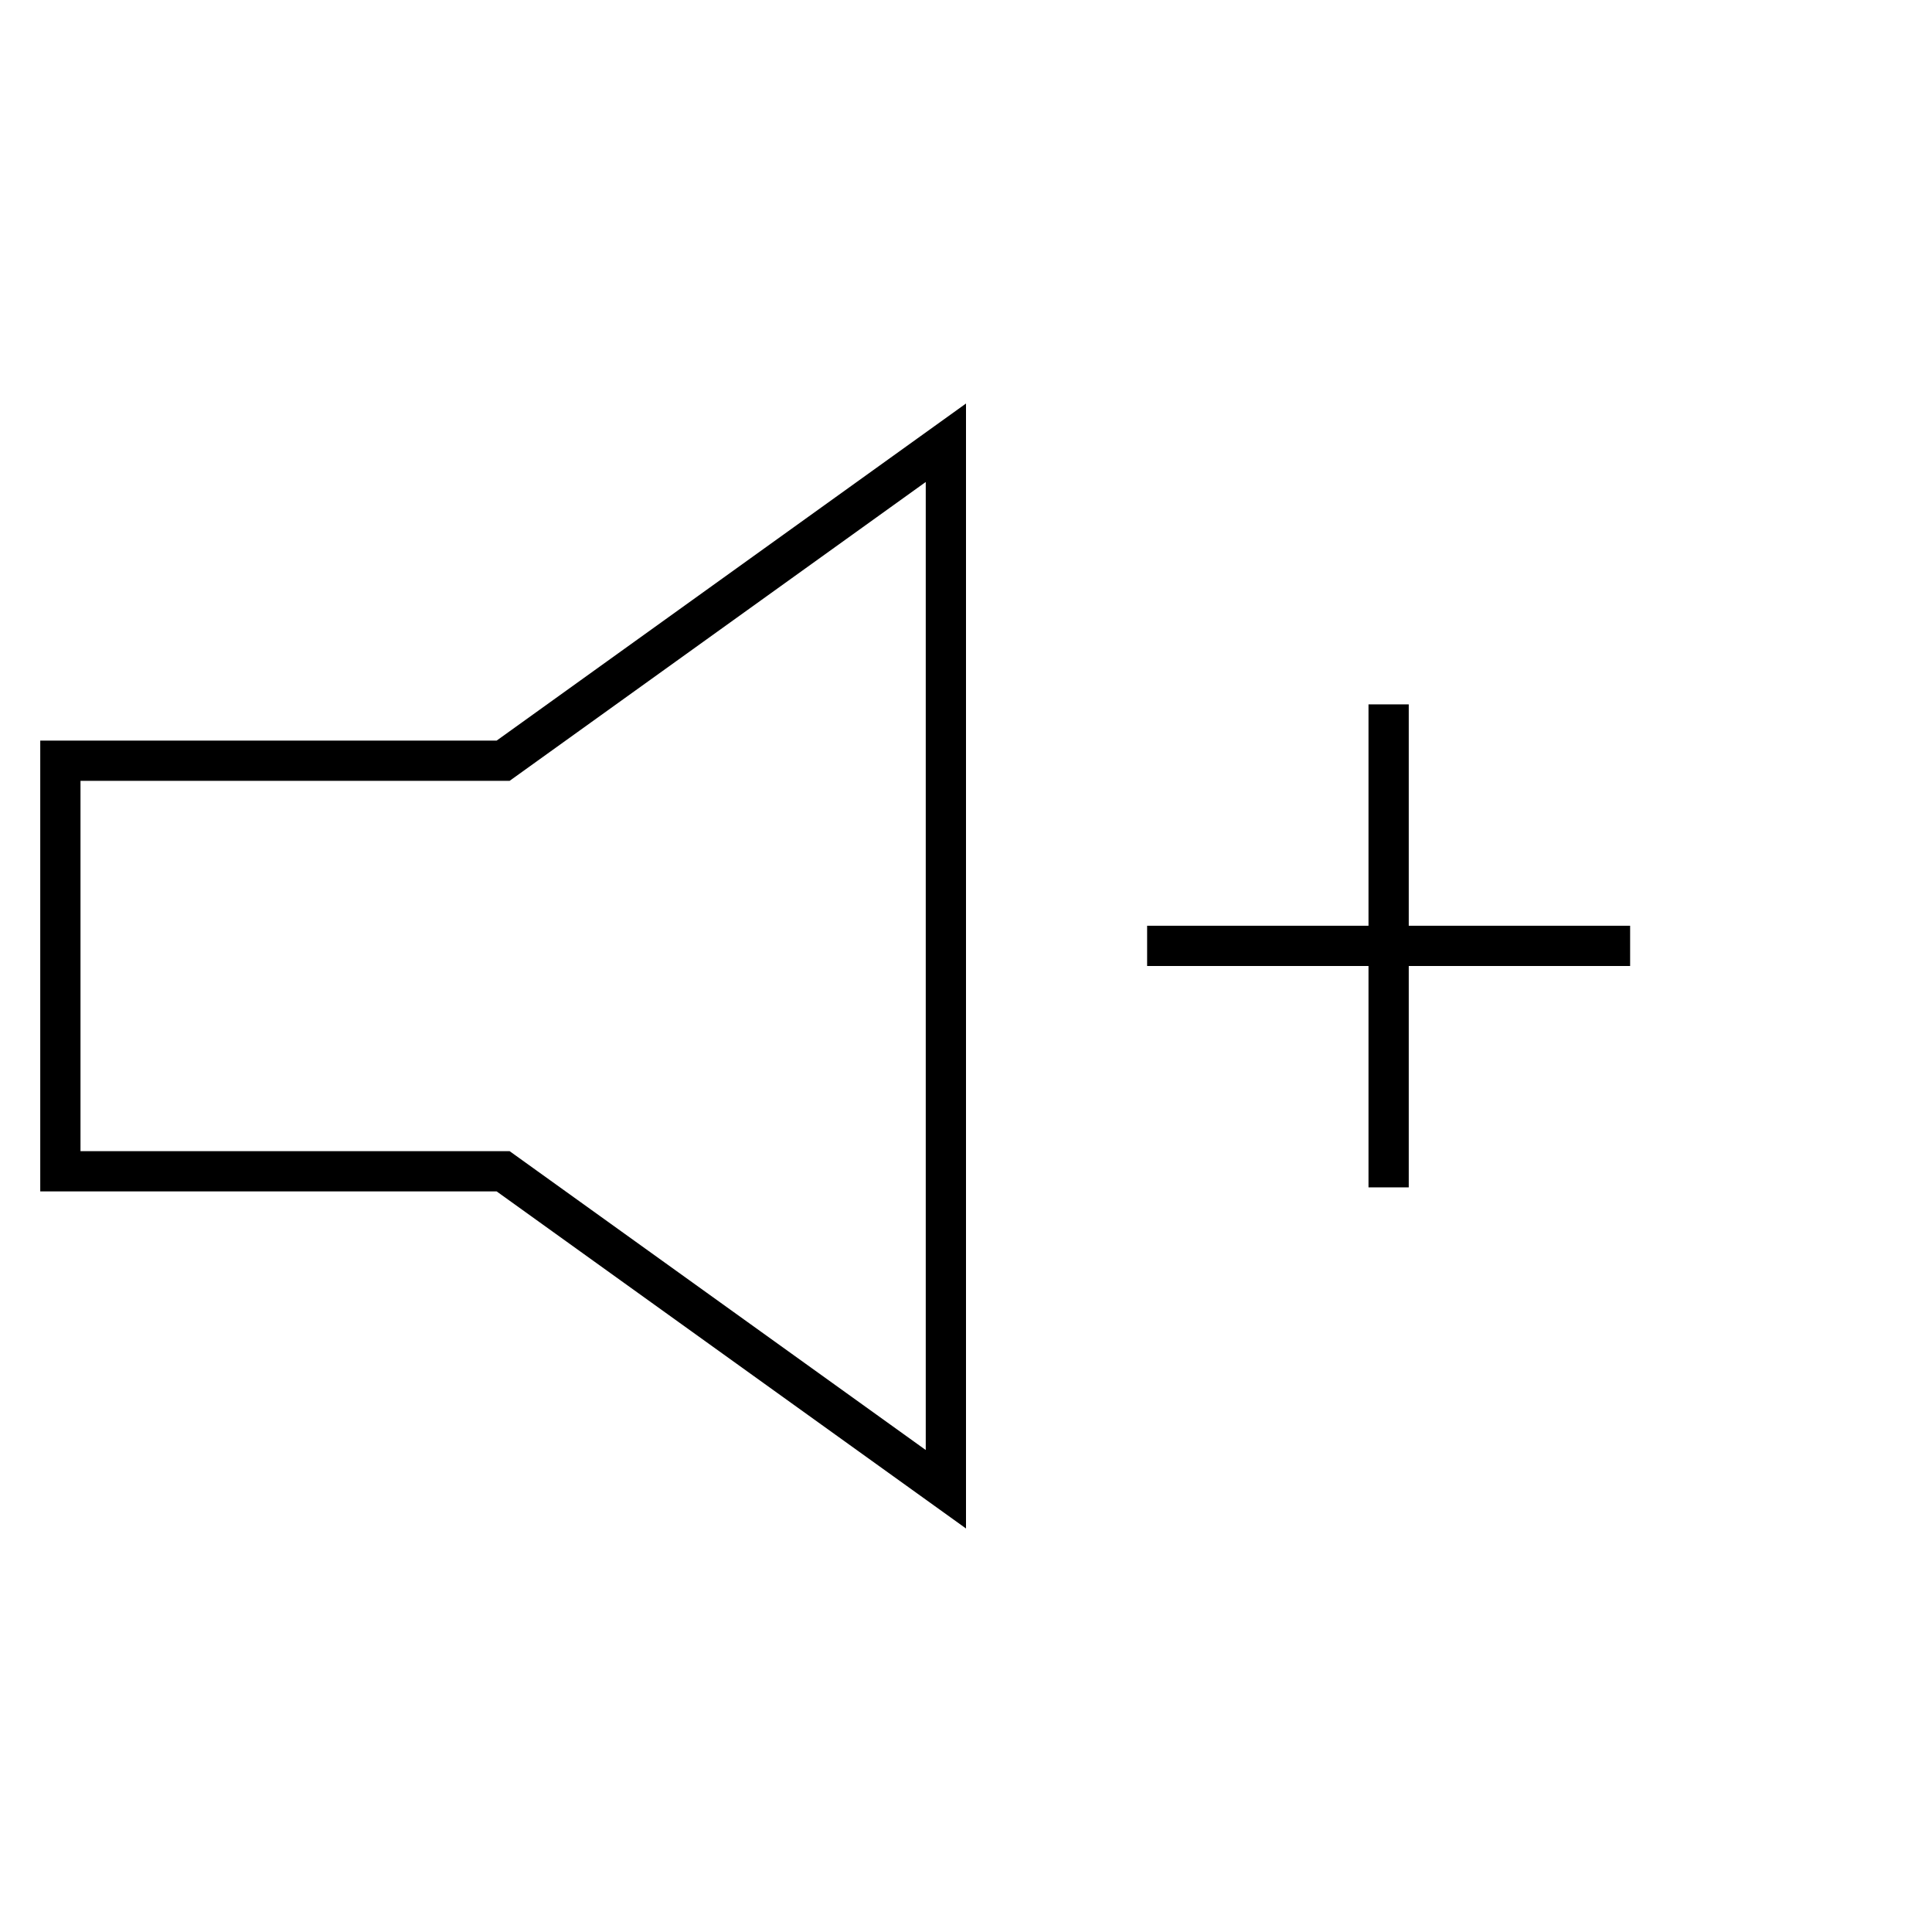
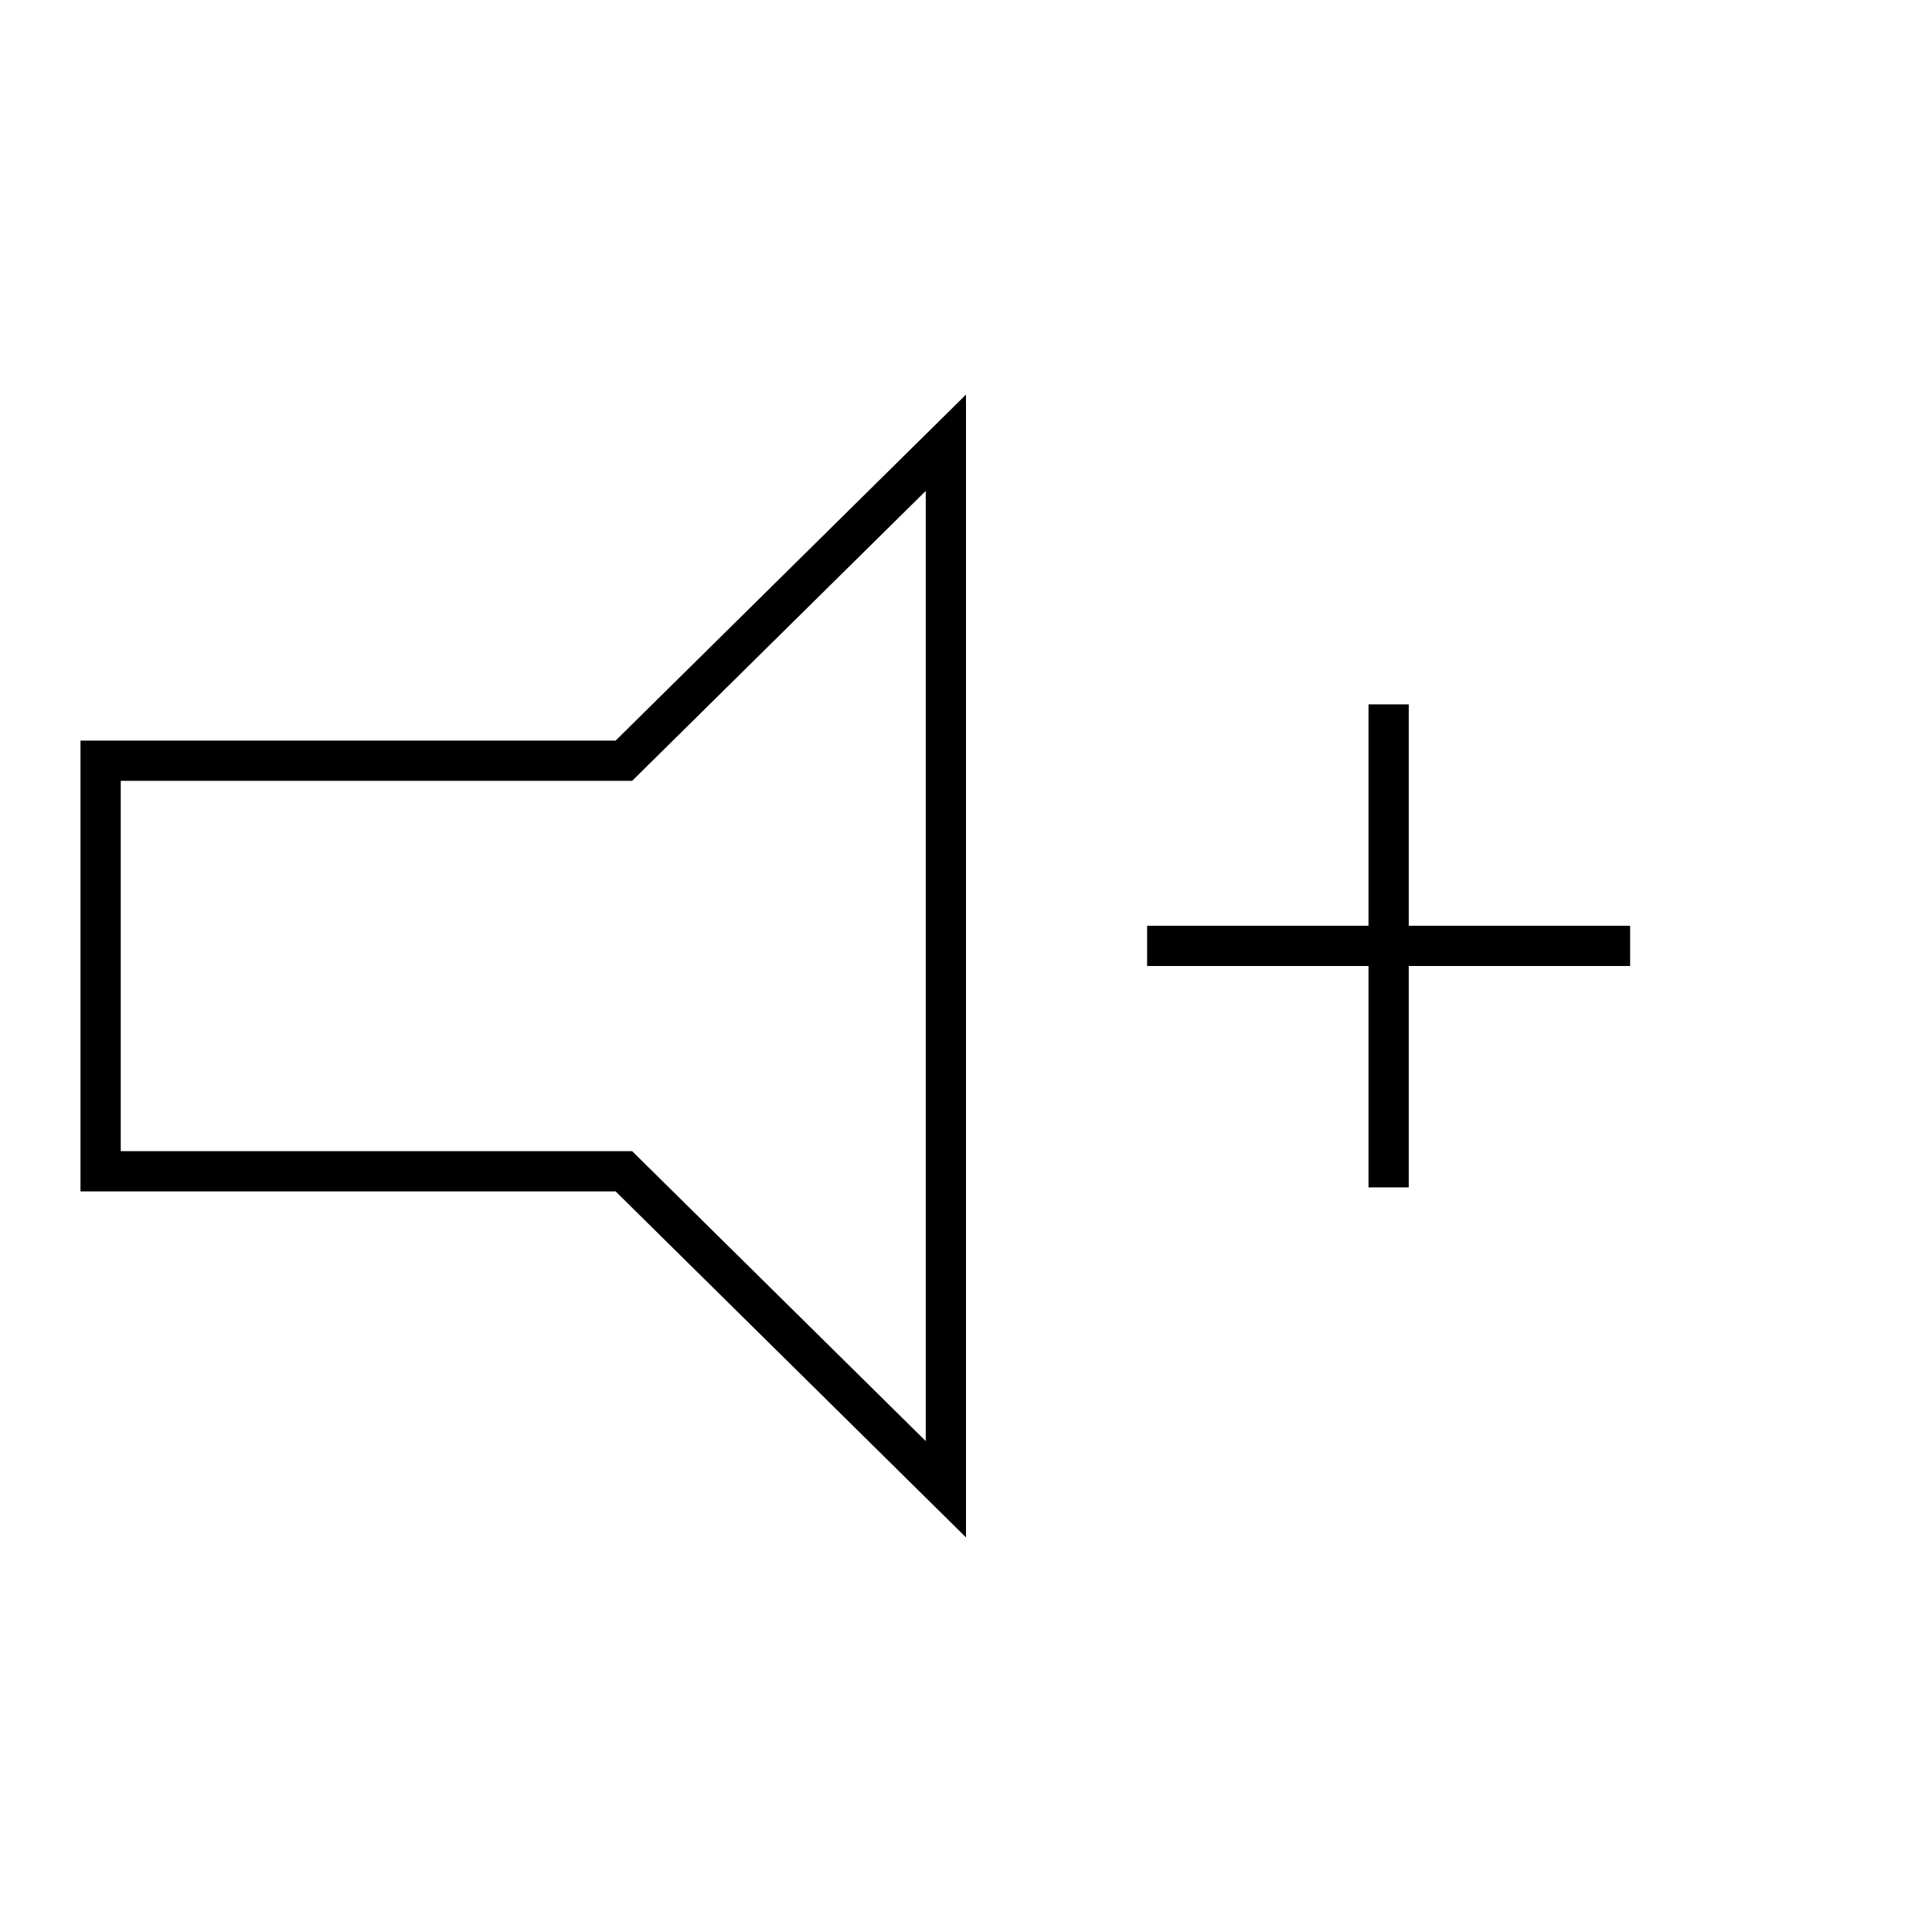
<svg xmlns="http://www.w3.org/2000/svg" width="48" height="48" viewBox="0 0 48 48">
  <g stroke="currentColor" fill="none" fill-rule="evenodd">
    <path d="M34.5 17.5v12" />
    <path d="M28.5 23.5h12" />
-     <path d="M1.5 18.9h11l11-7.9v26l-11-7.9h-11z" />
+     <path d="M2.5 18.9h13l8-7.9v26l-8-7.9h-13z" />
  </g>
</svg>
